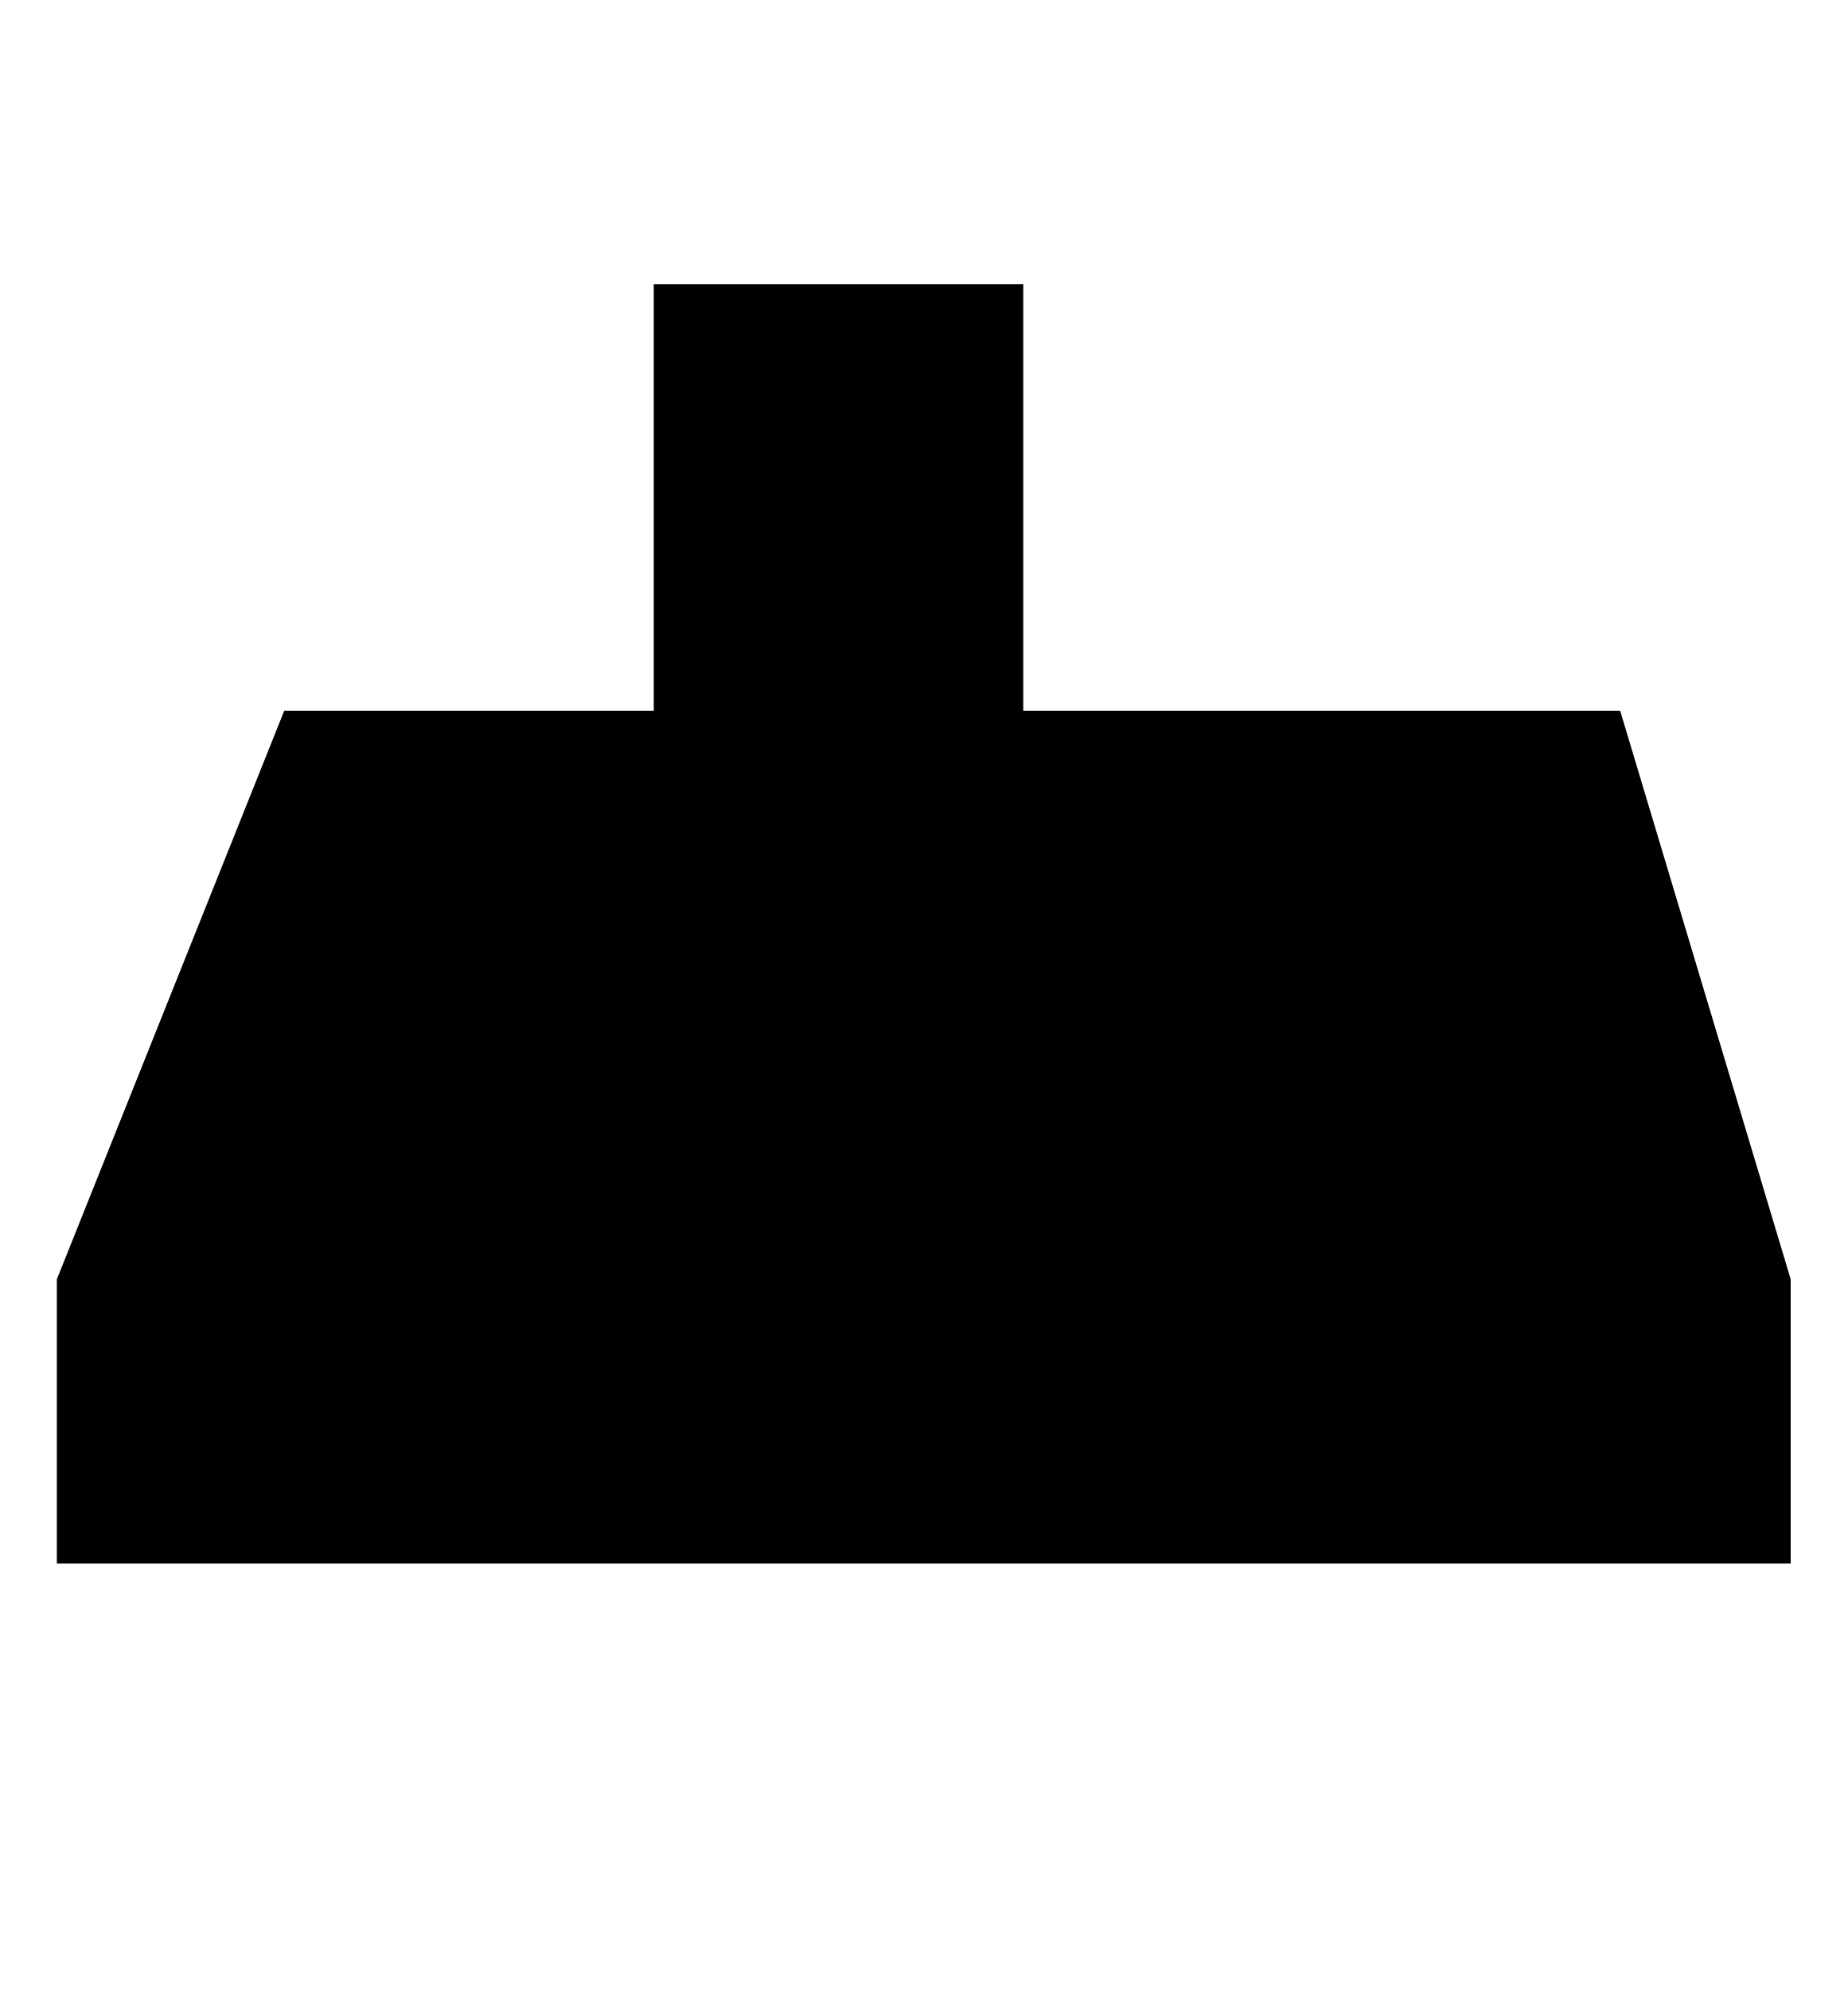
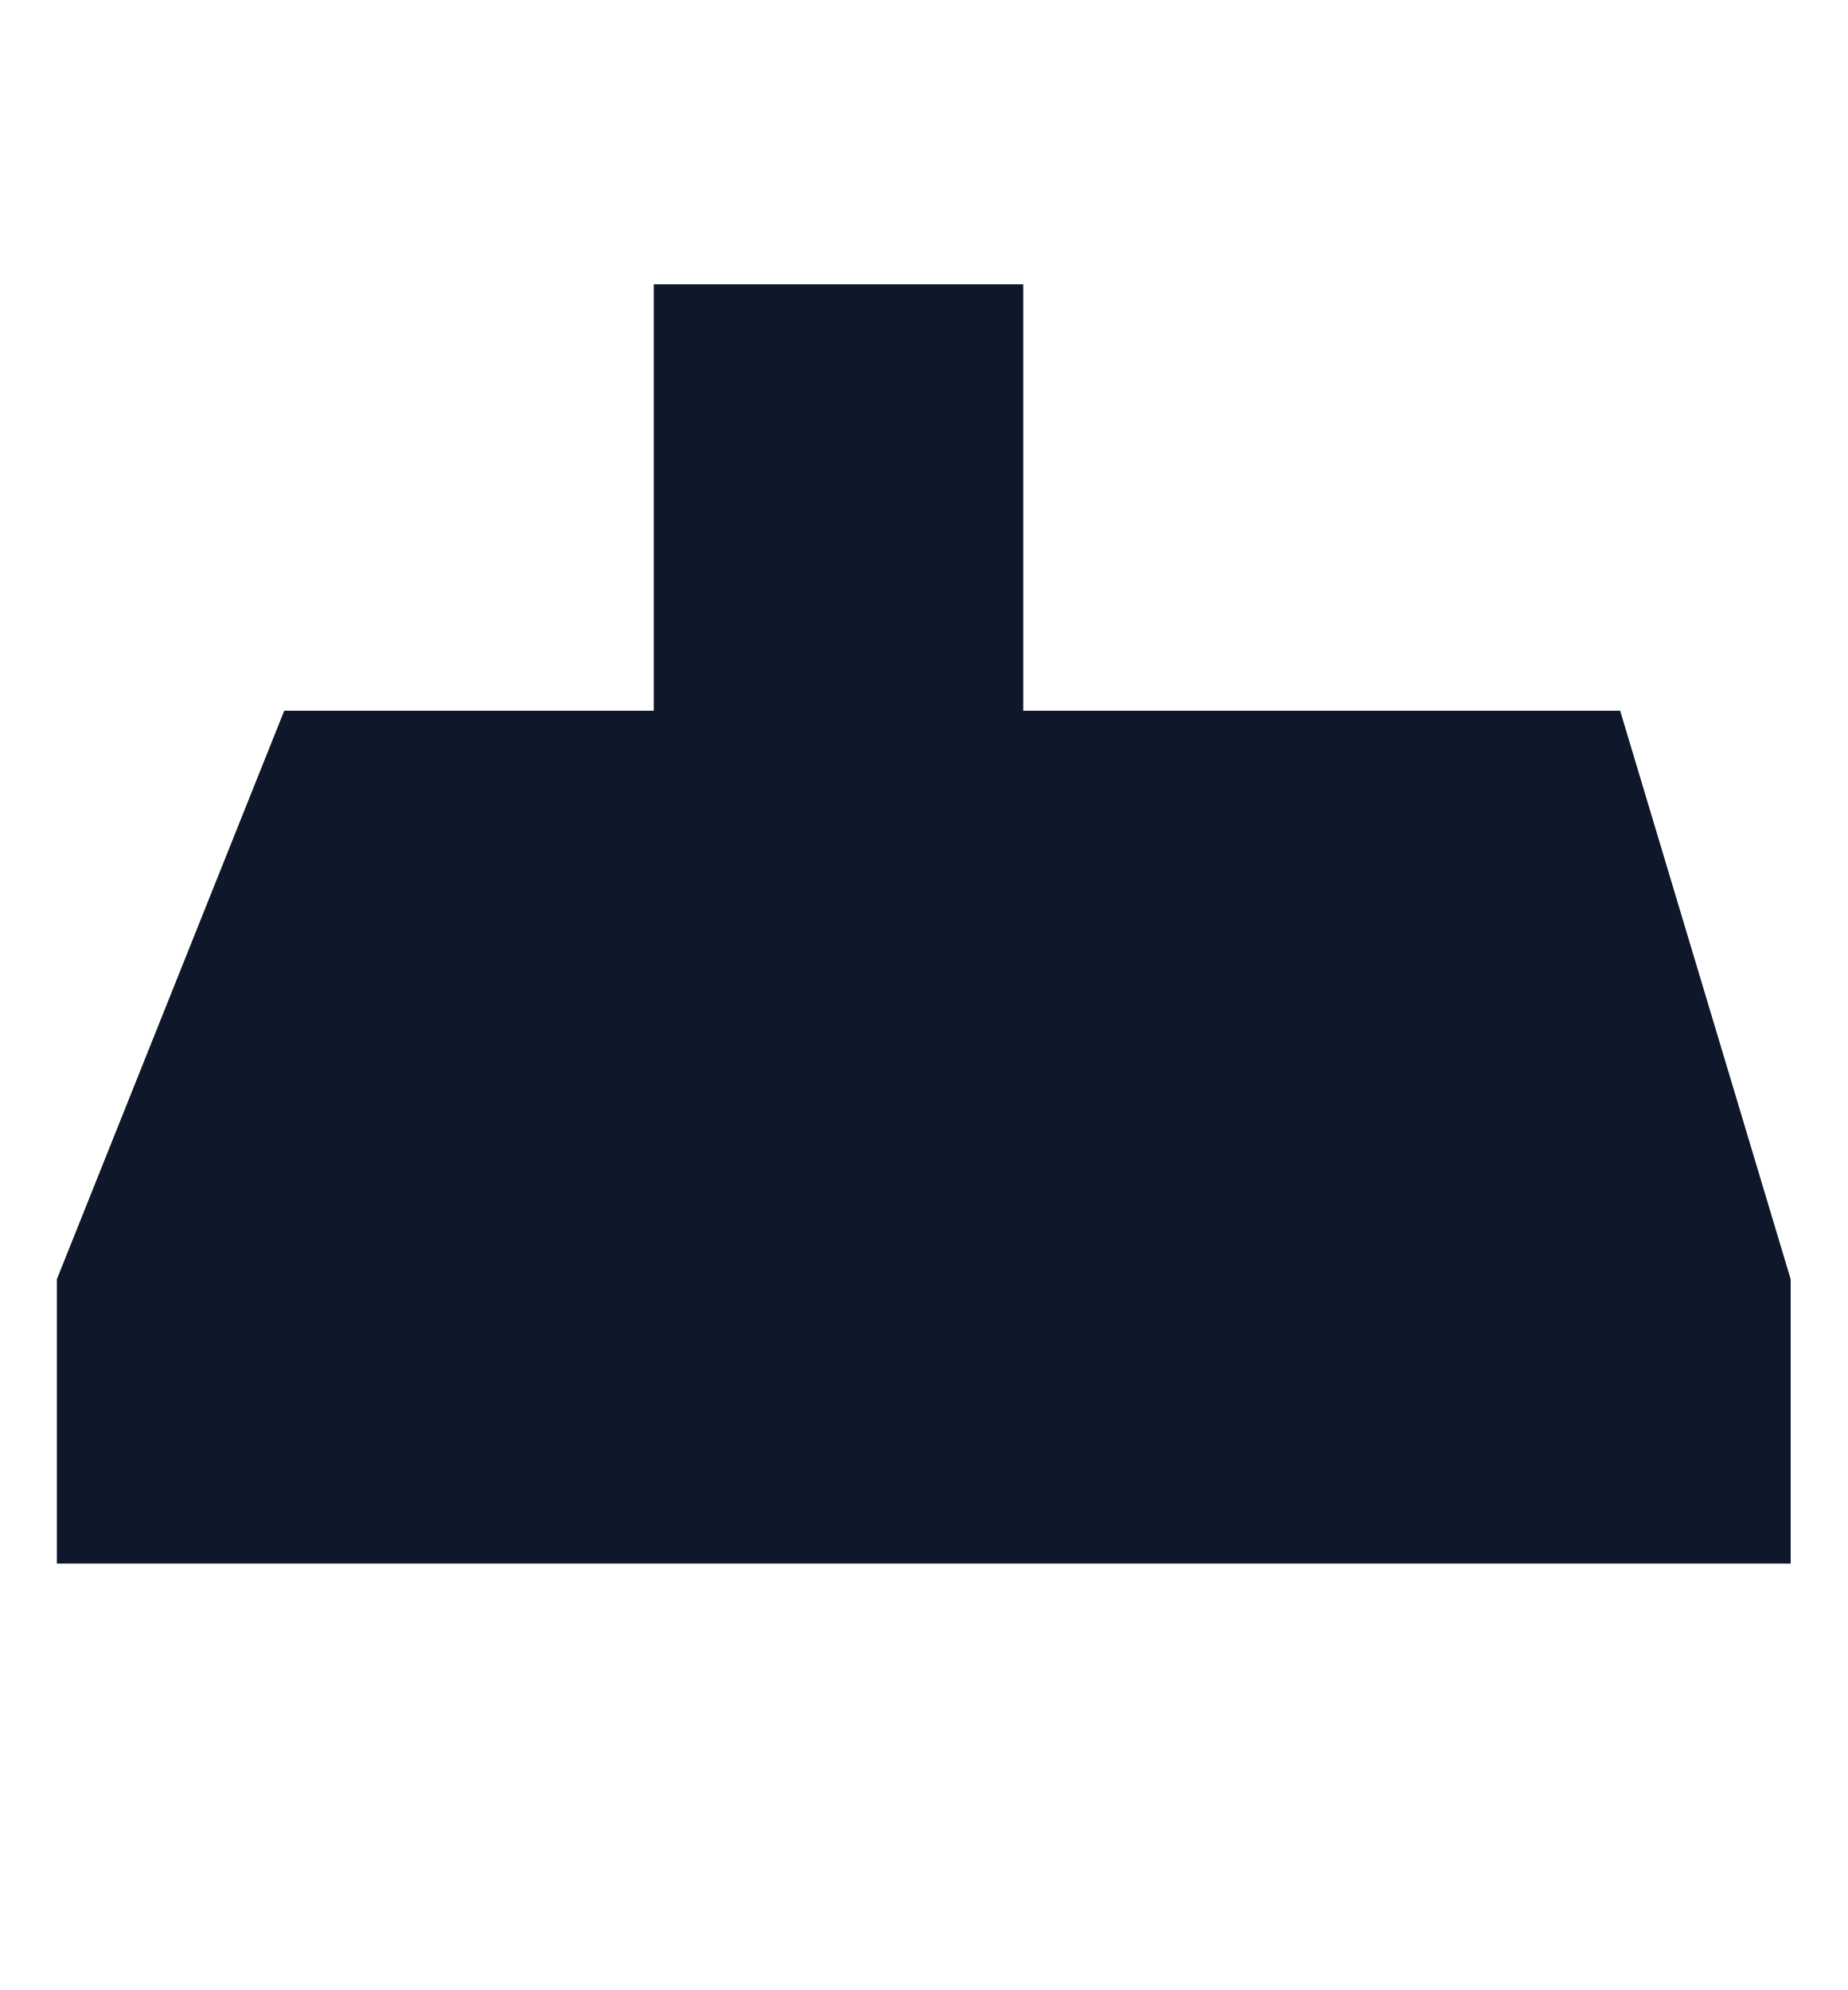
<svg xmlns="http://www.w3.org/2000/svg" viewBox="0 0 65 70" role="img" aria-label="Quark Expeditions — effective Antarctic capacity 171 passengers">
-   <path d="M2,55 L2,45 L10,25 L57,25 L63,45 L63,55 Z" fill="currentColor" />
-   <rect x="23" y="10" width="13" height="16" fill="currentColor" />
+   <path d="M2,55 L2,45 L10,25 L57,25 L63,45 L63,55 Z" fill="#0F172A" />
+   <rect x="23" y="10" width="13" height="16" fill="#0F172A" />
</svg>
